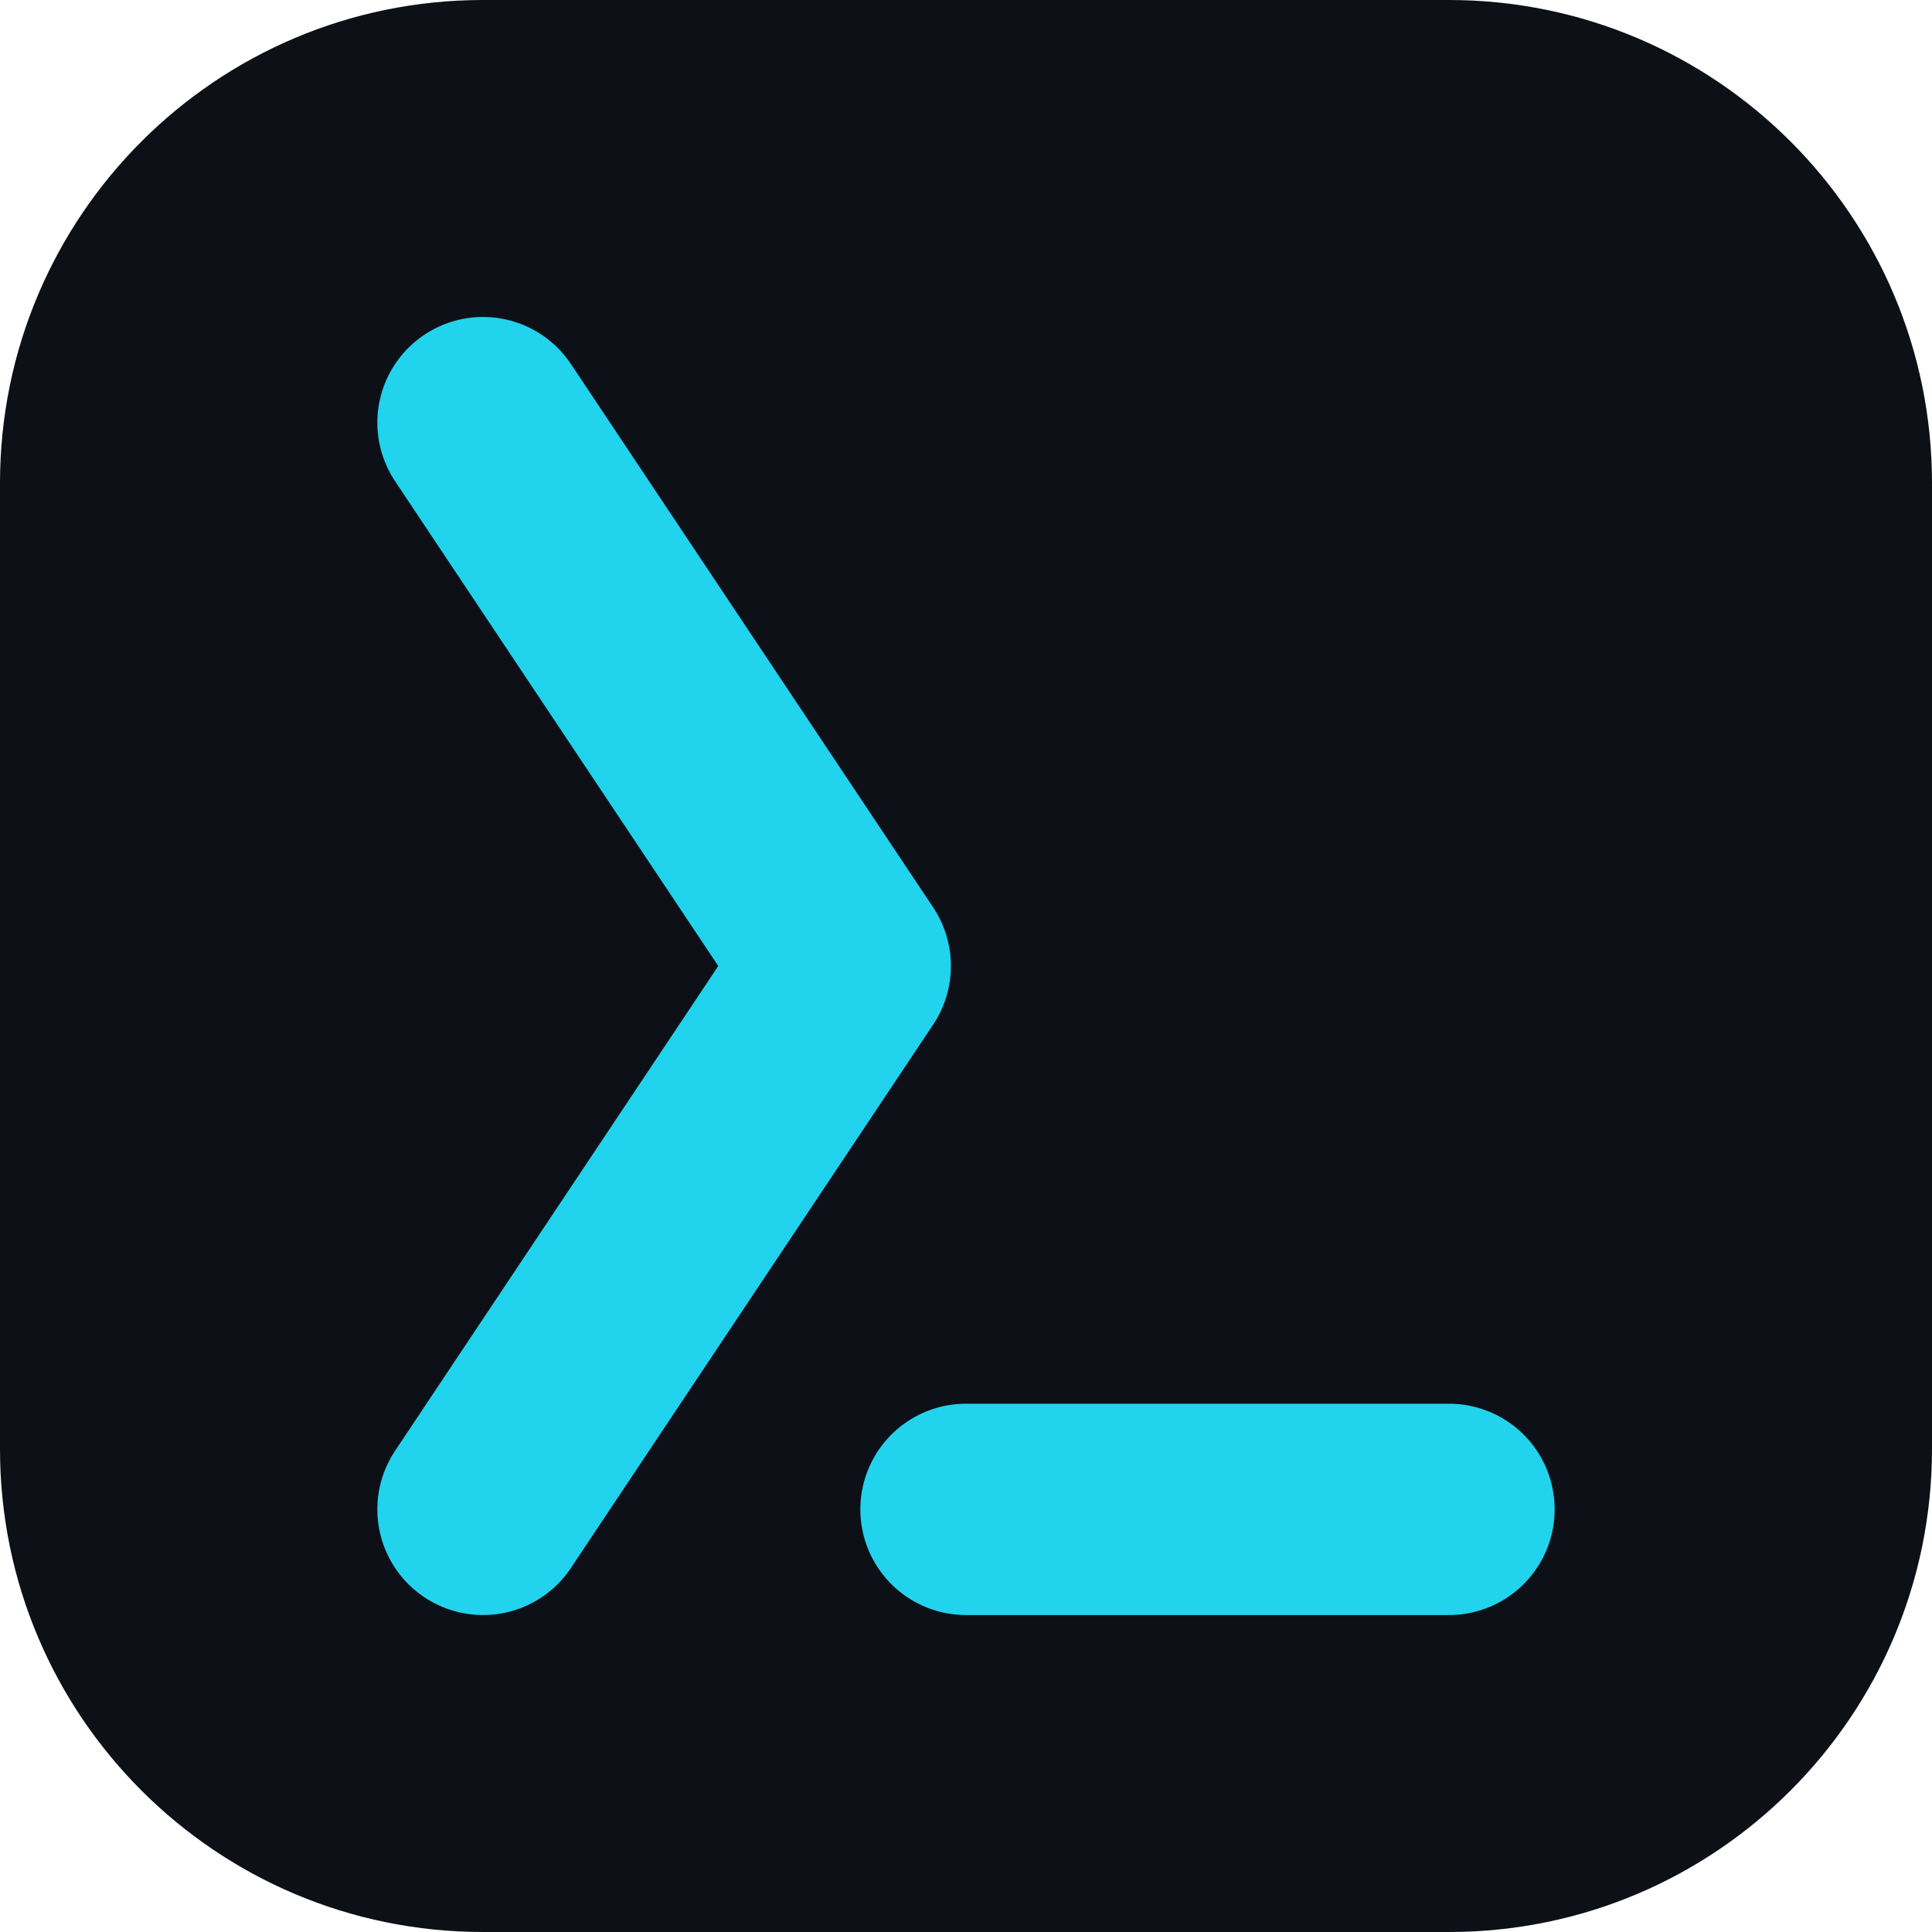
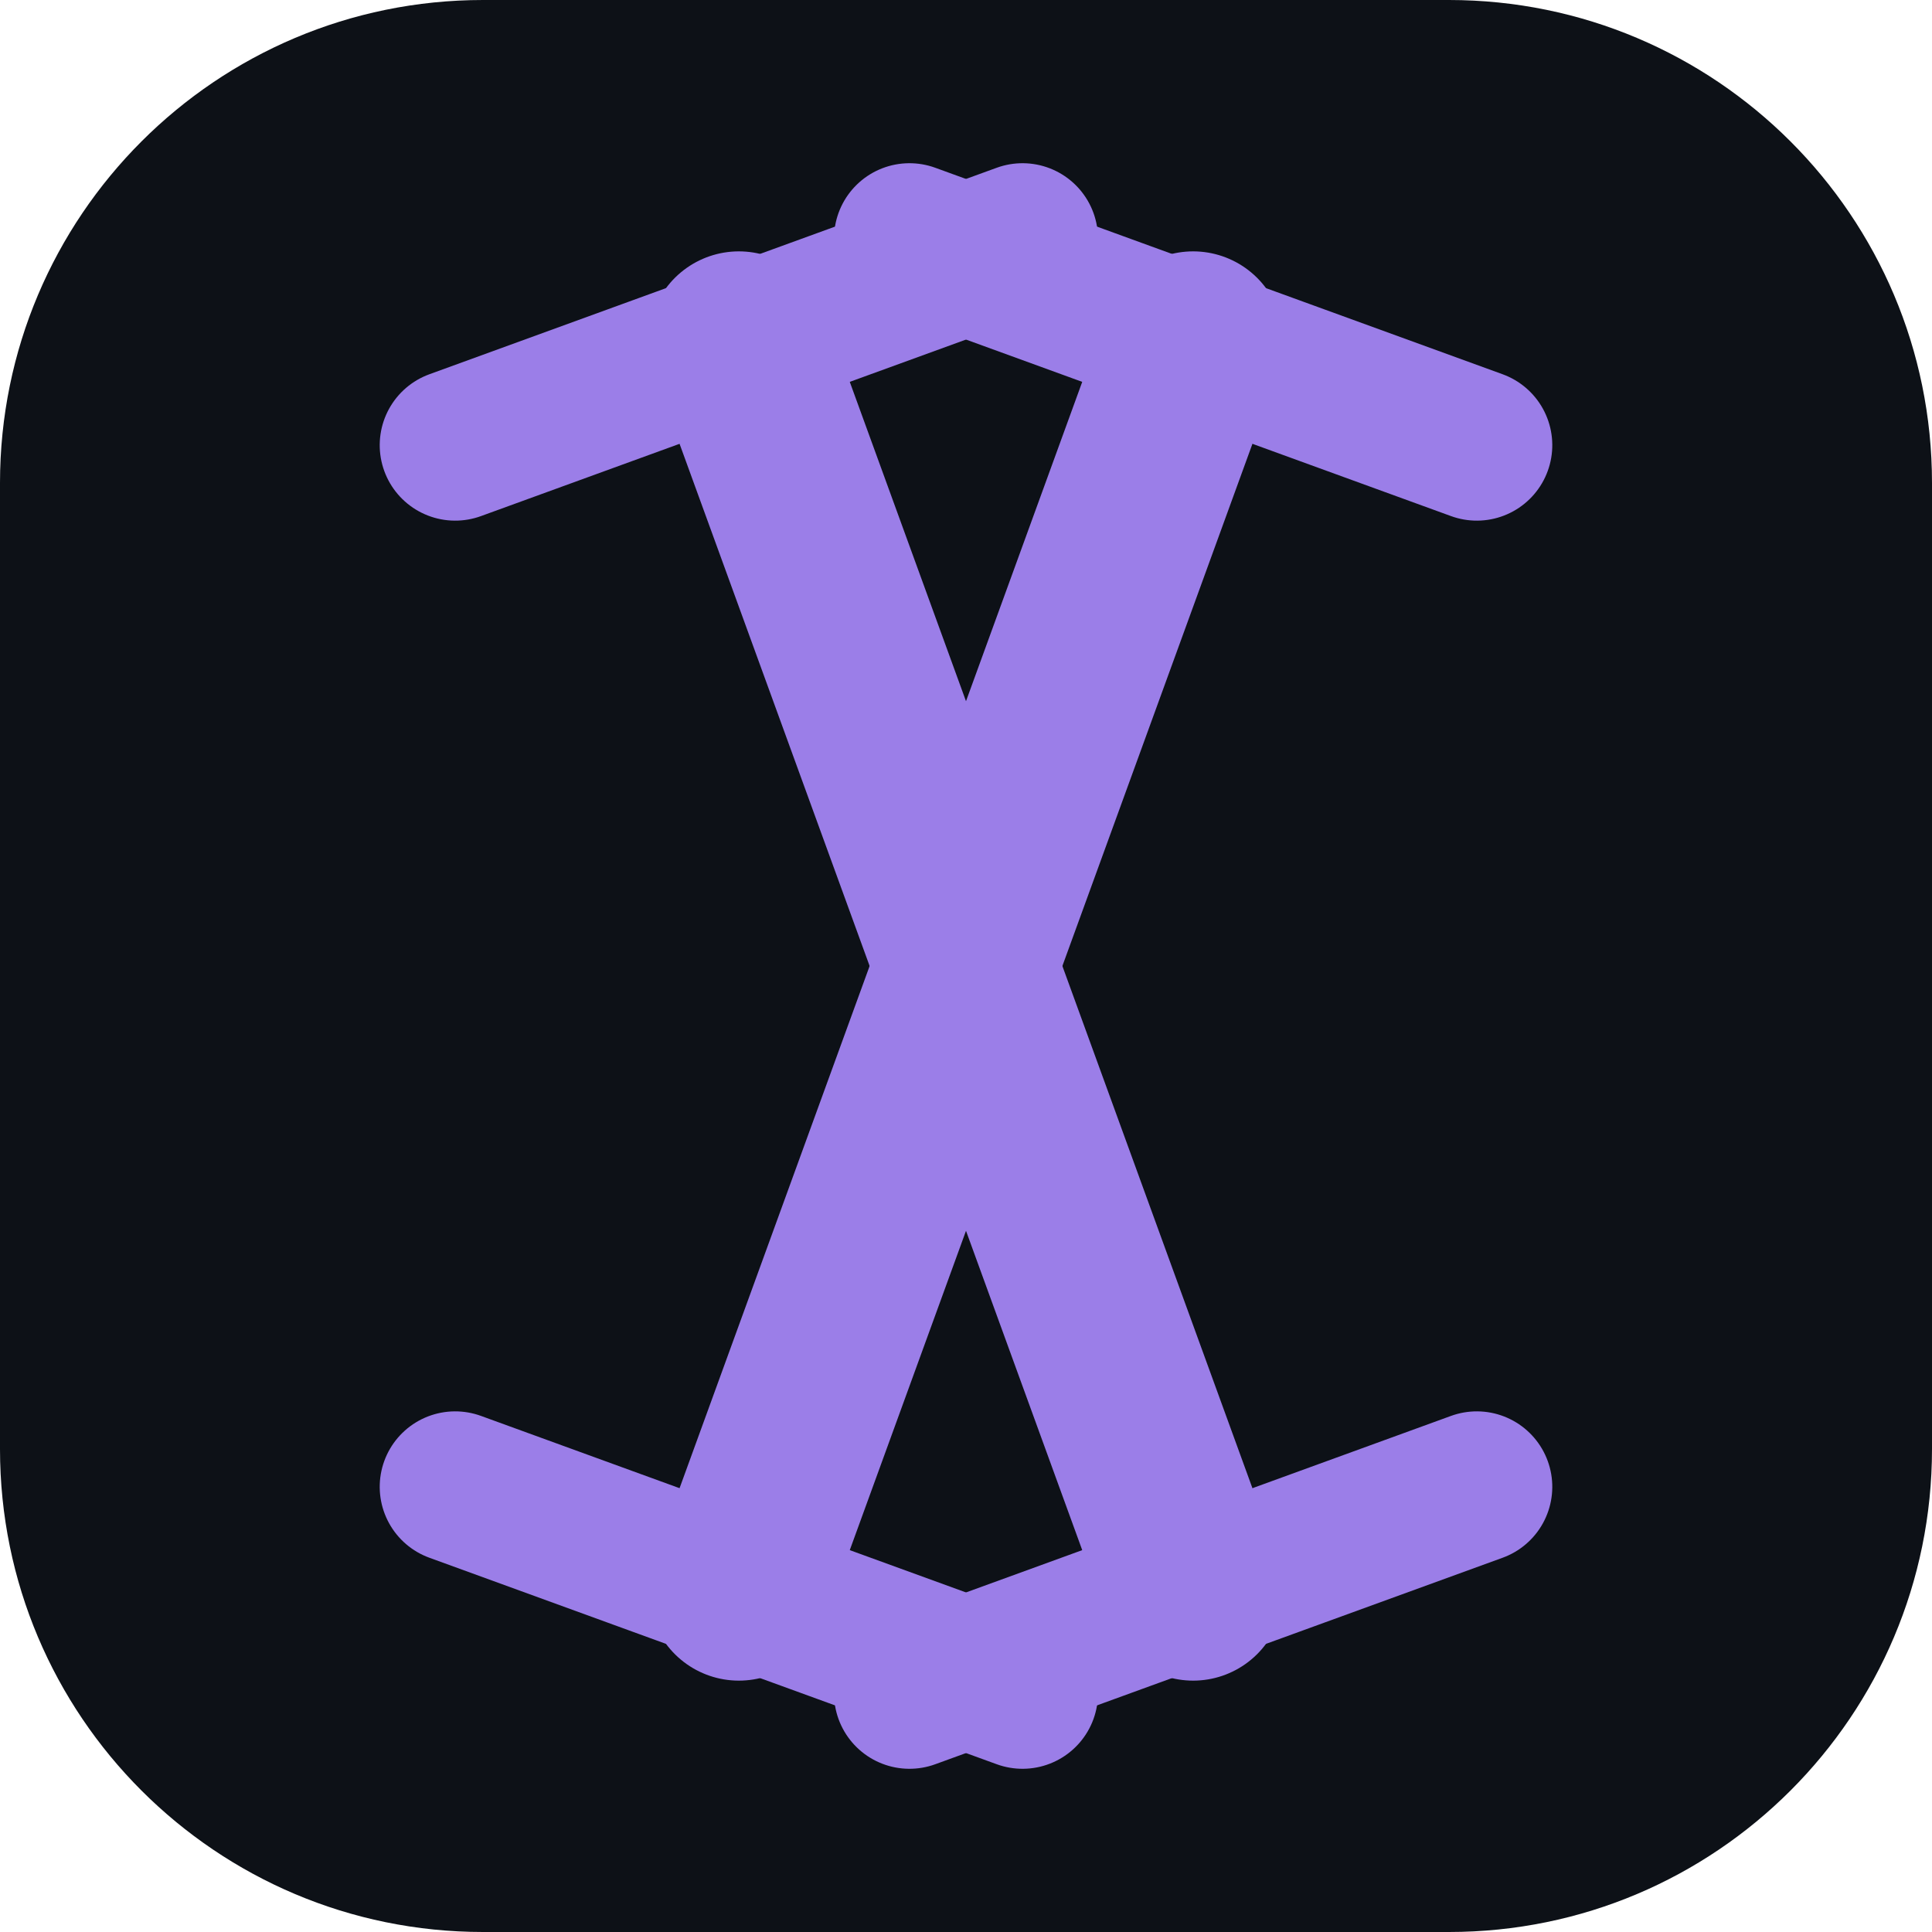
<svg xmlns="http://www.w3.org/2000/svg" width="32" height="32" viewBox="0 0 32 32" fill="none">
  <rect width="32" height="32" rx="8" fill="#0d1117" />
-   <path d="M8 7 L14 16 L8 25" stroke="#22d3ee" stroke-width="3.5" stroke-linecap="round" stroke-linejoin="round" fill="none" />
-   <line x1="16" y1="25" x2="24" y2="25" stroke="#22d3ee" stroke-width="3.5" stroke-linecap="round" />
+   <g transform="rotate(-20 16 16)">
+     <line x1="16" y1="5" x2="16" y2="27" stroke="#9b7ee8" stroke-width="3" stroke-linecap="round" />
+     <line x1="11" y1="5" x2="21" y2="5" stroke="#9b7ee8" stroke-width="2.5" stroke-linecap="round" />
+     <line x1="11" y1="27" x2="21" y2="27" stroke="#9b7ee8" stroke-width="2.5" stroke-linecap="round" />
+   </g>
+   <g transform="rotate(20 16 16)">
+     <line x1="16" y1="5" x2="16" y2="27" stroke="#9b7ee8" stroke-width="3" stroke-linecap="round" />
+     <line x1="11" y1="5" x2="21" y2="5" stroke="#9b7ee8" stroke-width="2.5" stroke-linecap="round" />
+     <line x1="11" y1="27" x2="21" y2="27" stroke="#9b7ee8" stroke-width="2.5" stroke-linecap="round" />
+   </g>
</svg>
